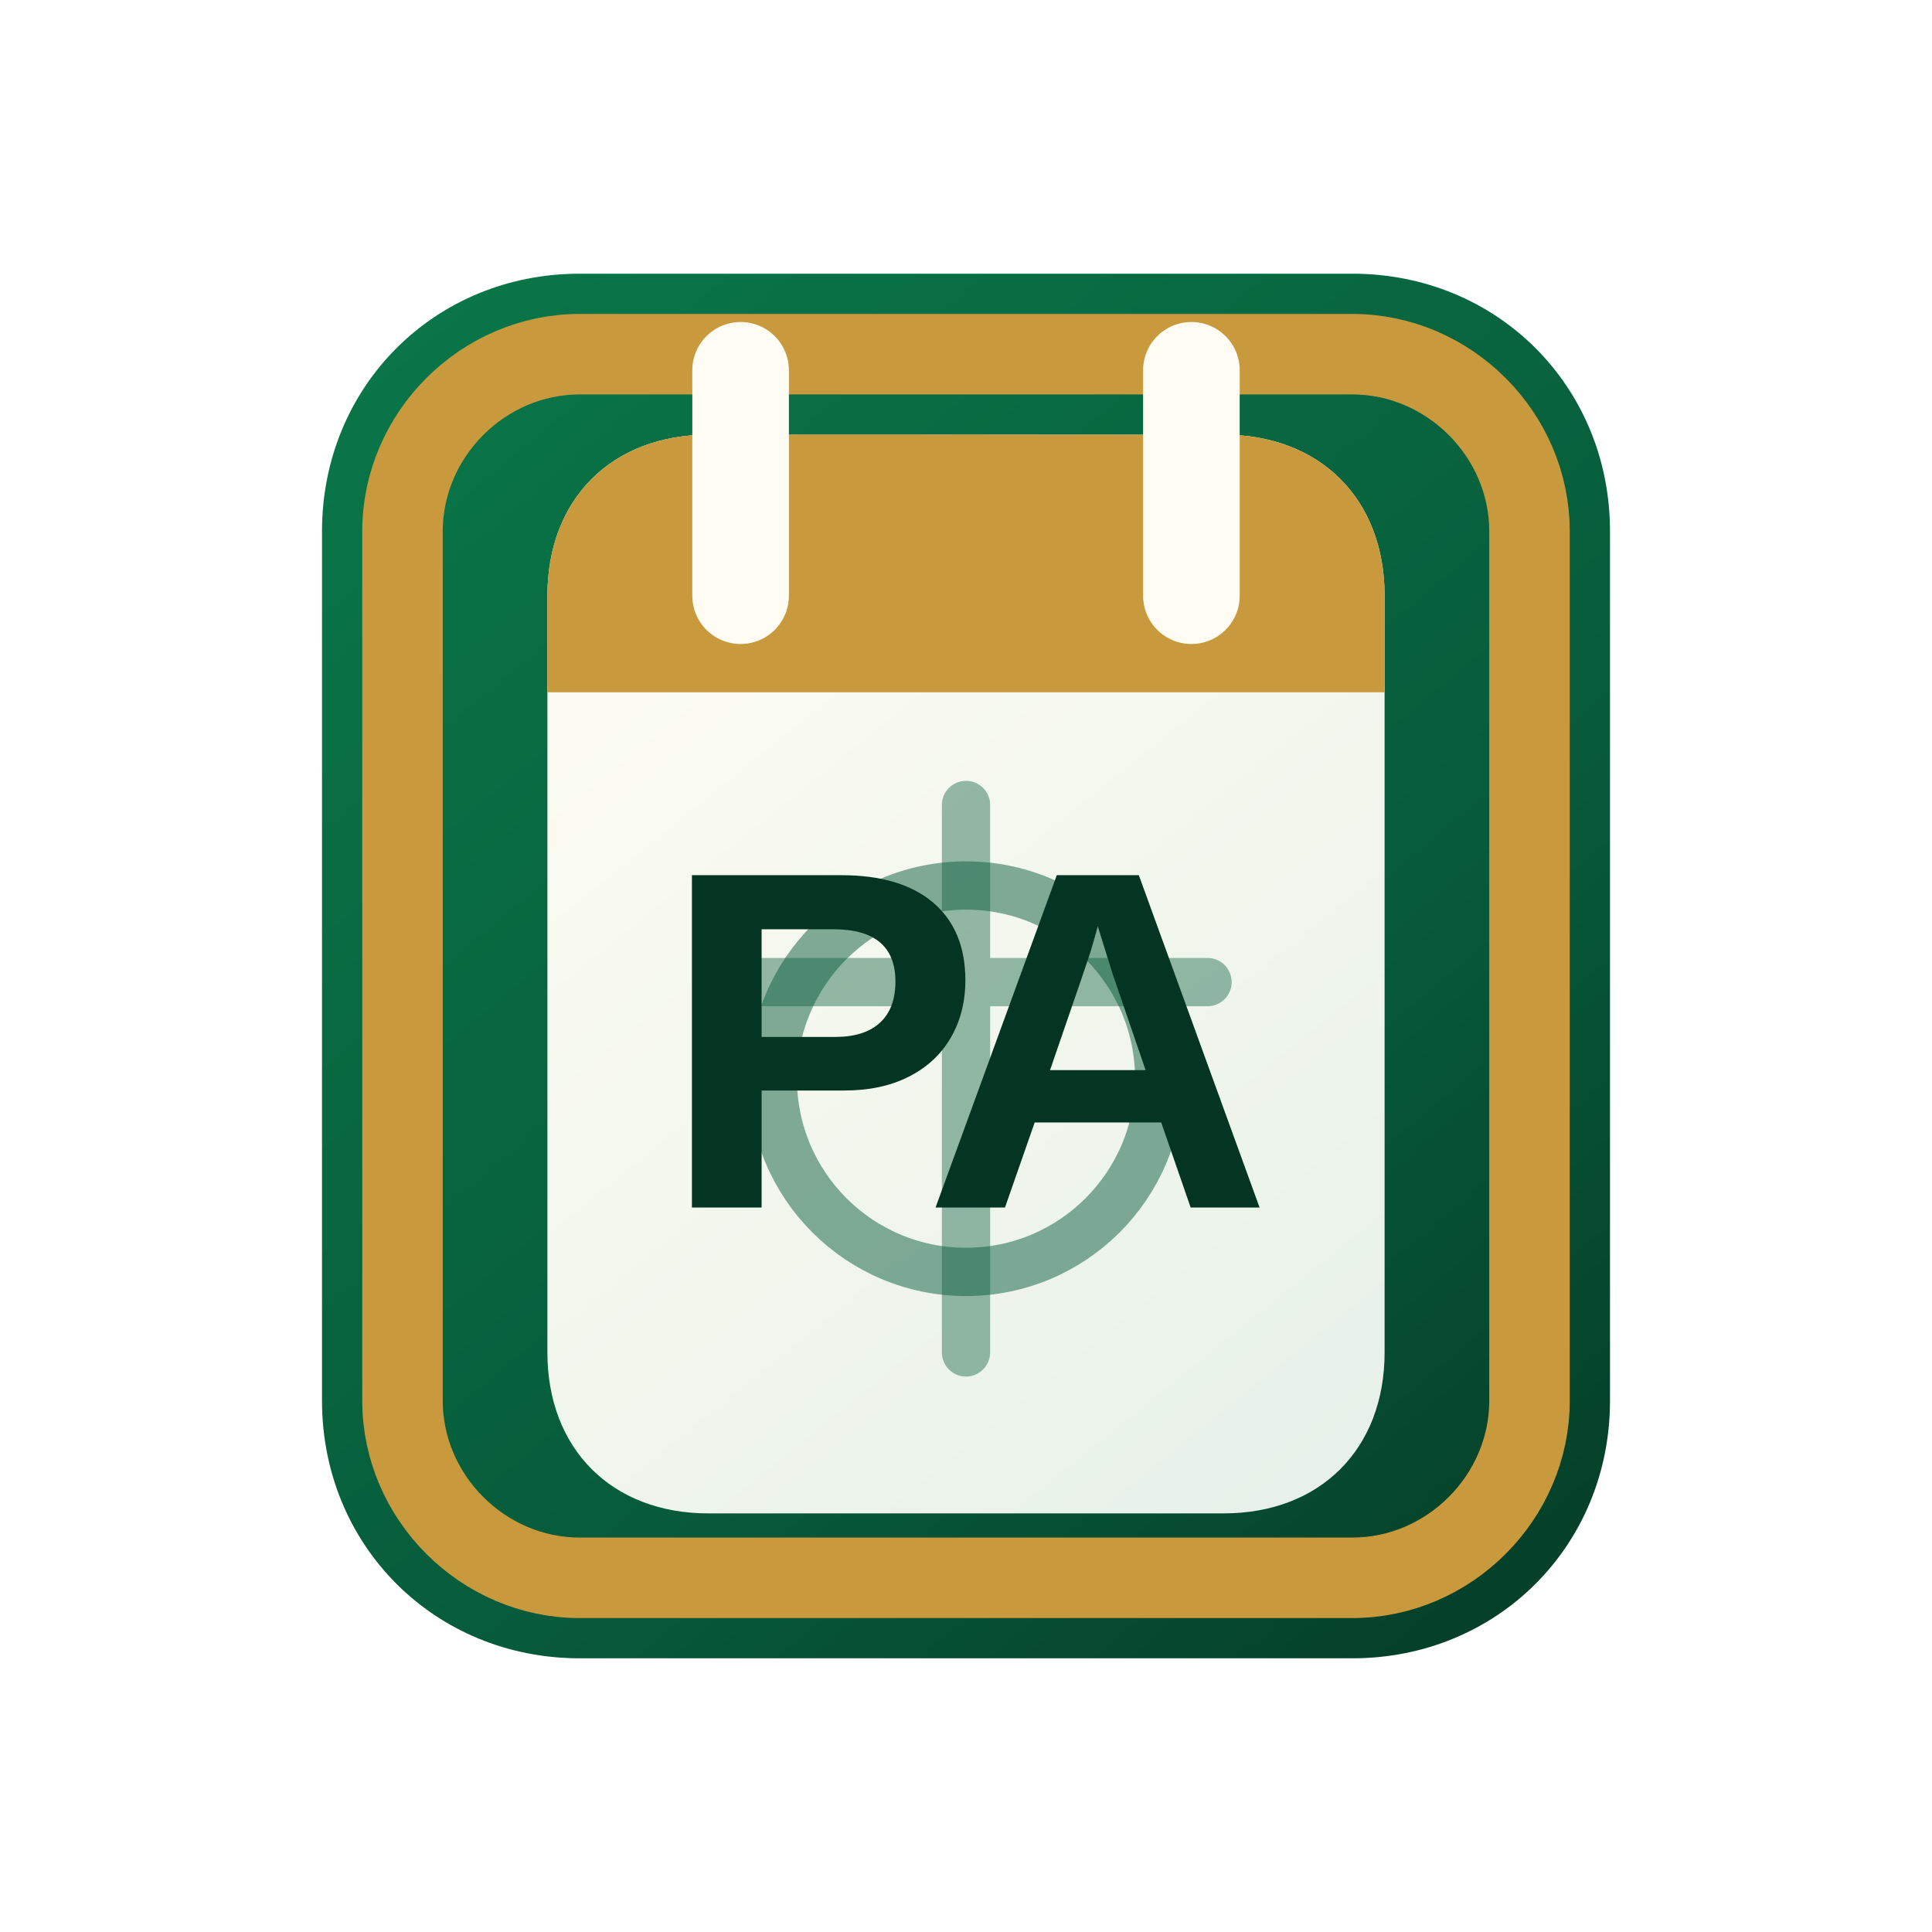
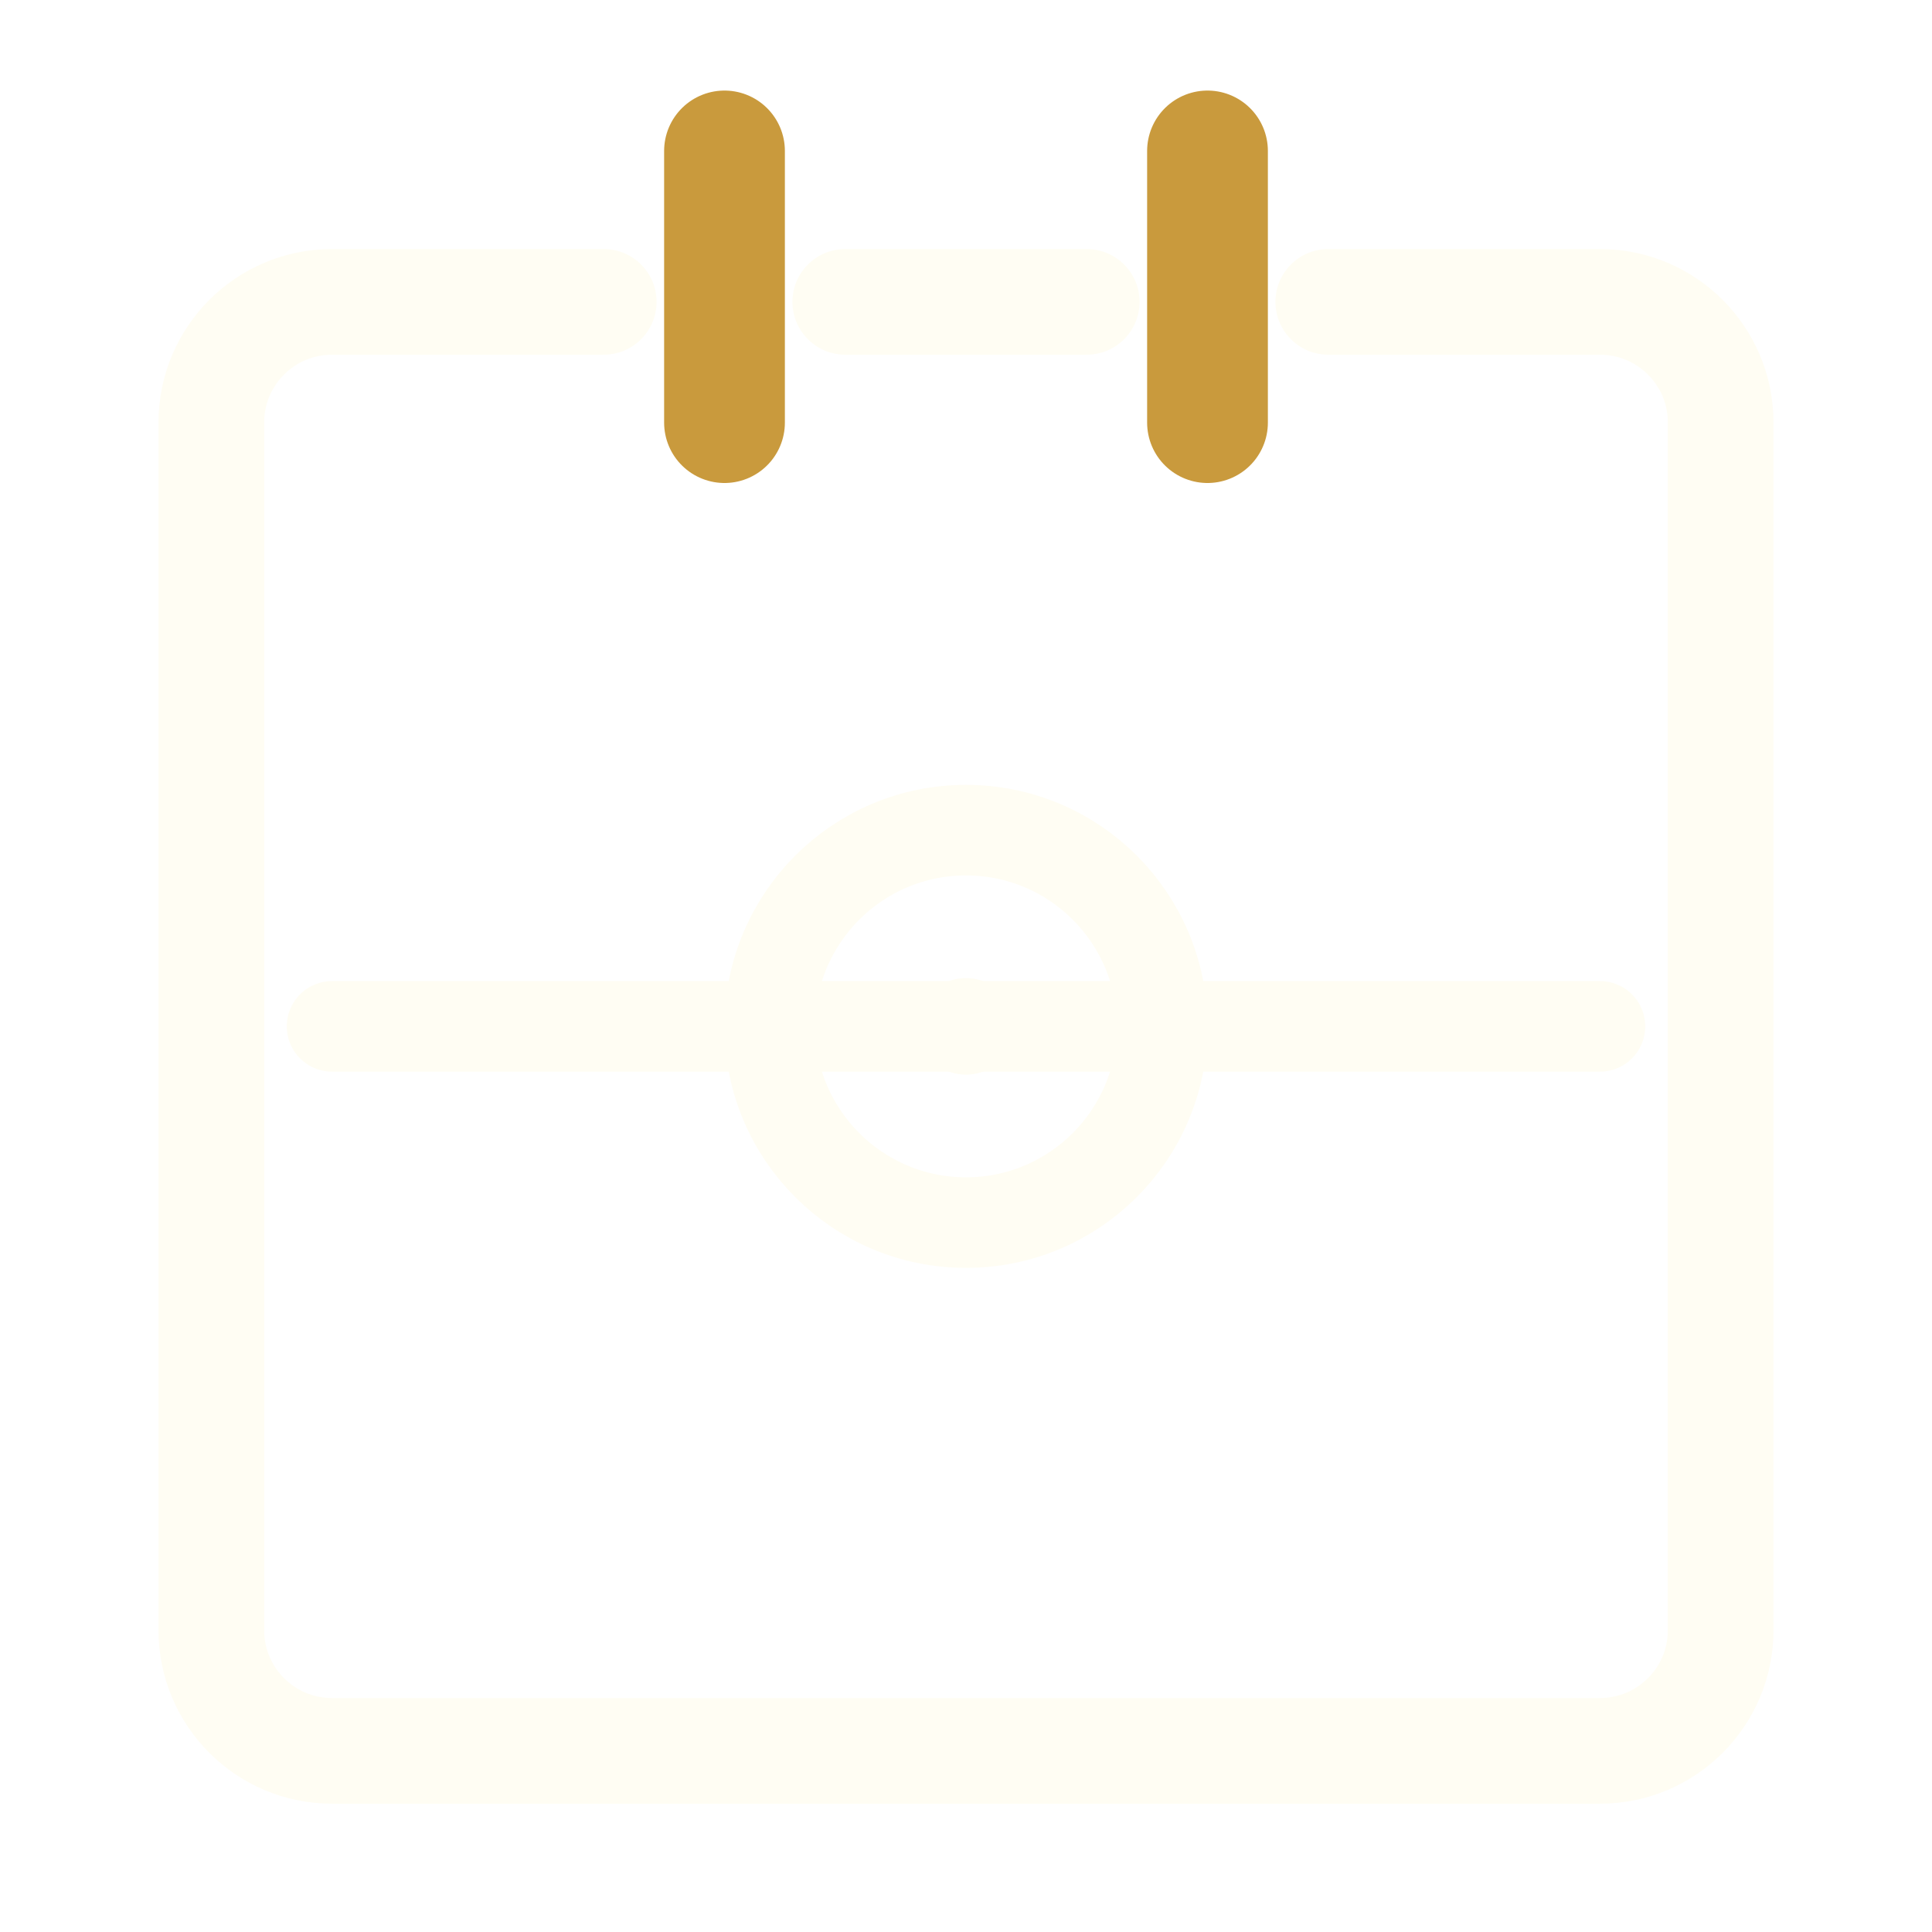
- <svg xmlns="http://www.w3.org/2000/svg" viewBox="0 0 120 120" role="img" aria-labelledby="title desc">
-   <defs>
-     <linearGradient id="field" x1="18" y1="12" x2="102" y2="112" gradientUnits="userSpaceOnUse">
-       <stop offset="0" stop-color="#0a7a4a" />
-       <stop offset=".58" stop-color="#075c3b" />
-       <stop offset="1" stop-color="#043522" />
-     </linearGradient>
-     <linearGradient id="paper" x1="35" y1="29" x2="85" y2="91" gradientUnits="userSpaceOnUse">
-       <stop offset="0" stop-color="#fffdf3" />
-       <stop offset="1" stop-color="#e7f1e9" />
-     </linearGradient>
-   </defs>
-   <path d="M20 87V33c0-9 7-16 16-16h48c9 0 16 7 16 16v54c0 9-7 16-16 16H36c-9 0-16-7-16-16Z" fill="url(#field)" />
-   <path d="M25 87V33c0-6 5-11 11-11h48c6 0 11 5 11 11v54c0 6-5 11-11 11H36c-6 0-11-5-11-11Z" fill="none" stroke="#c99a3d" stroke-width="5" />
-   <path d="M34 37c0-6 4-10 10-10h32c6 0 10 4 10 10v47c0 6-4 10-10 10H44c-6 0-10-4-10-10V37Z" fill="url(#paper)" />
-   <path d="M34 43h52v-6c0-6-4-10-10-10H44c-6 0-10 4-10 10v6Z" fill="#c99a3d" />
-   <path d="M46 23v14M74 23v14" stroke="#fffdf3" stroke-width="6" stroke-linecap="round" />
-   <path d="M45 61h30M60 50v34" stroke="#075c3b" stroke-width="3" stroke-linecap="round" opacity=".42" />
-   <circle cx="60" cy="67" r="12" fill="none" stroke="#075c3b" stroke-width="3" opacity=".5" />
-   <text x="60" y="75" text-anchor="middle" font-family="DM Sans, Arial, sans-serif" font-size="30" font-weight="900" letter-spacing="-1.4" fill="#043522">PA</text>
+ <svg xmlns="http://www.w3.org/2000/svg" viewBox="0 0 128 128" role="img" aria-labelledby="title desc">
+   <g fill="none" stroke="#fffdf3" stroke-linecap="round" stroke-linejoin="round">
+     <path d="M40 20H22a8 8 0 0 0-8 8v80a8 8 0 0 0 8 8h84a8 8 0 0 0 8-8V28a8 8 0 0 0-8-8H88M56 20h16" stroke-width="7" />
+     <path d="M22 68h84" stroke-width="6" />
+     <circle cx="64" cy="68" r="13" stroke-width="6" />
+   </g>
+   <circle cx="64" cy="68" r="3.2" fill="#fffdf3" />
+   <g stroke="#c99a3d" stroke-width="8" stroke-linecap="round">
+     <path d="M48 10v18M80 10v18" />
+   </g>
</svg>
